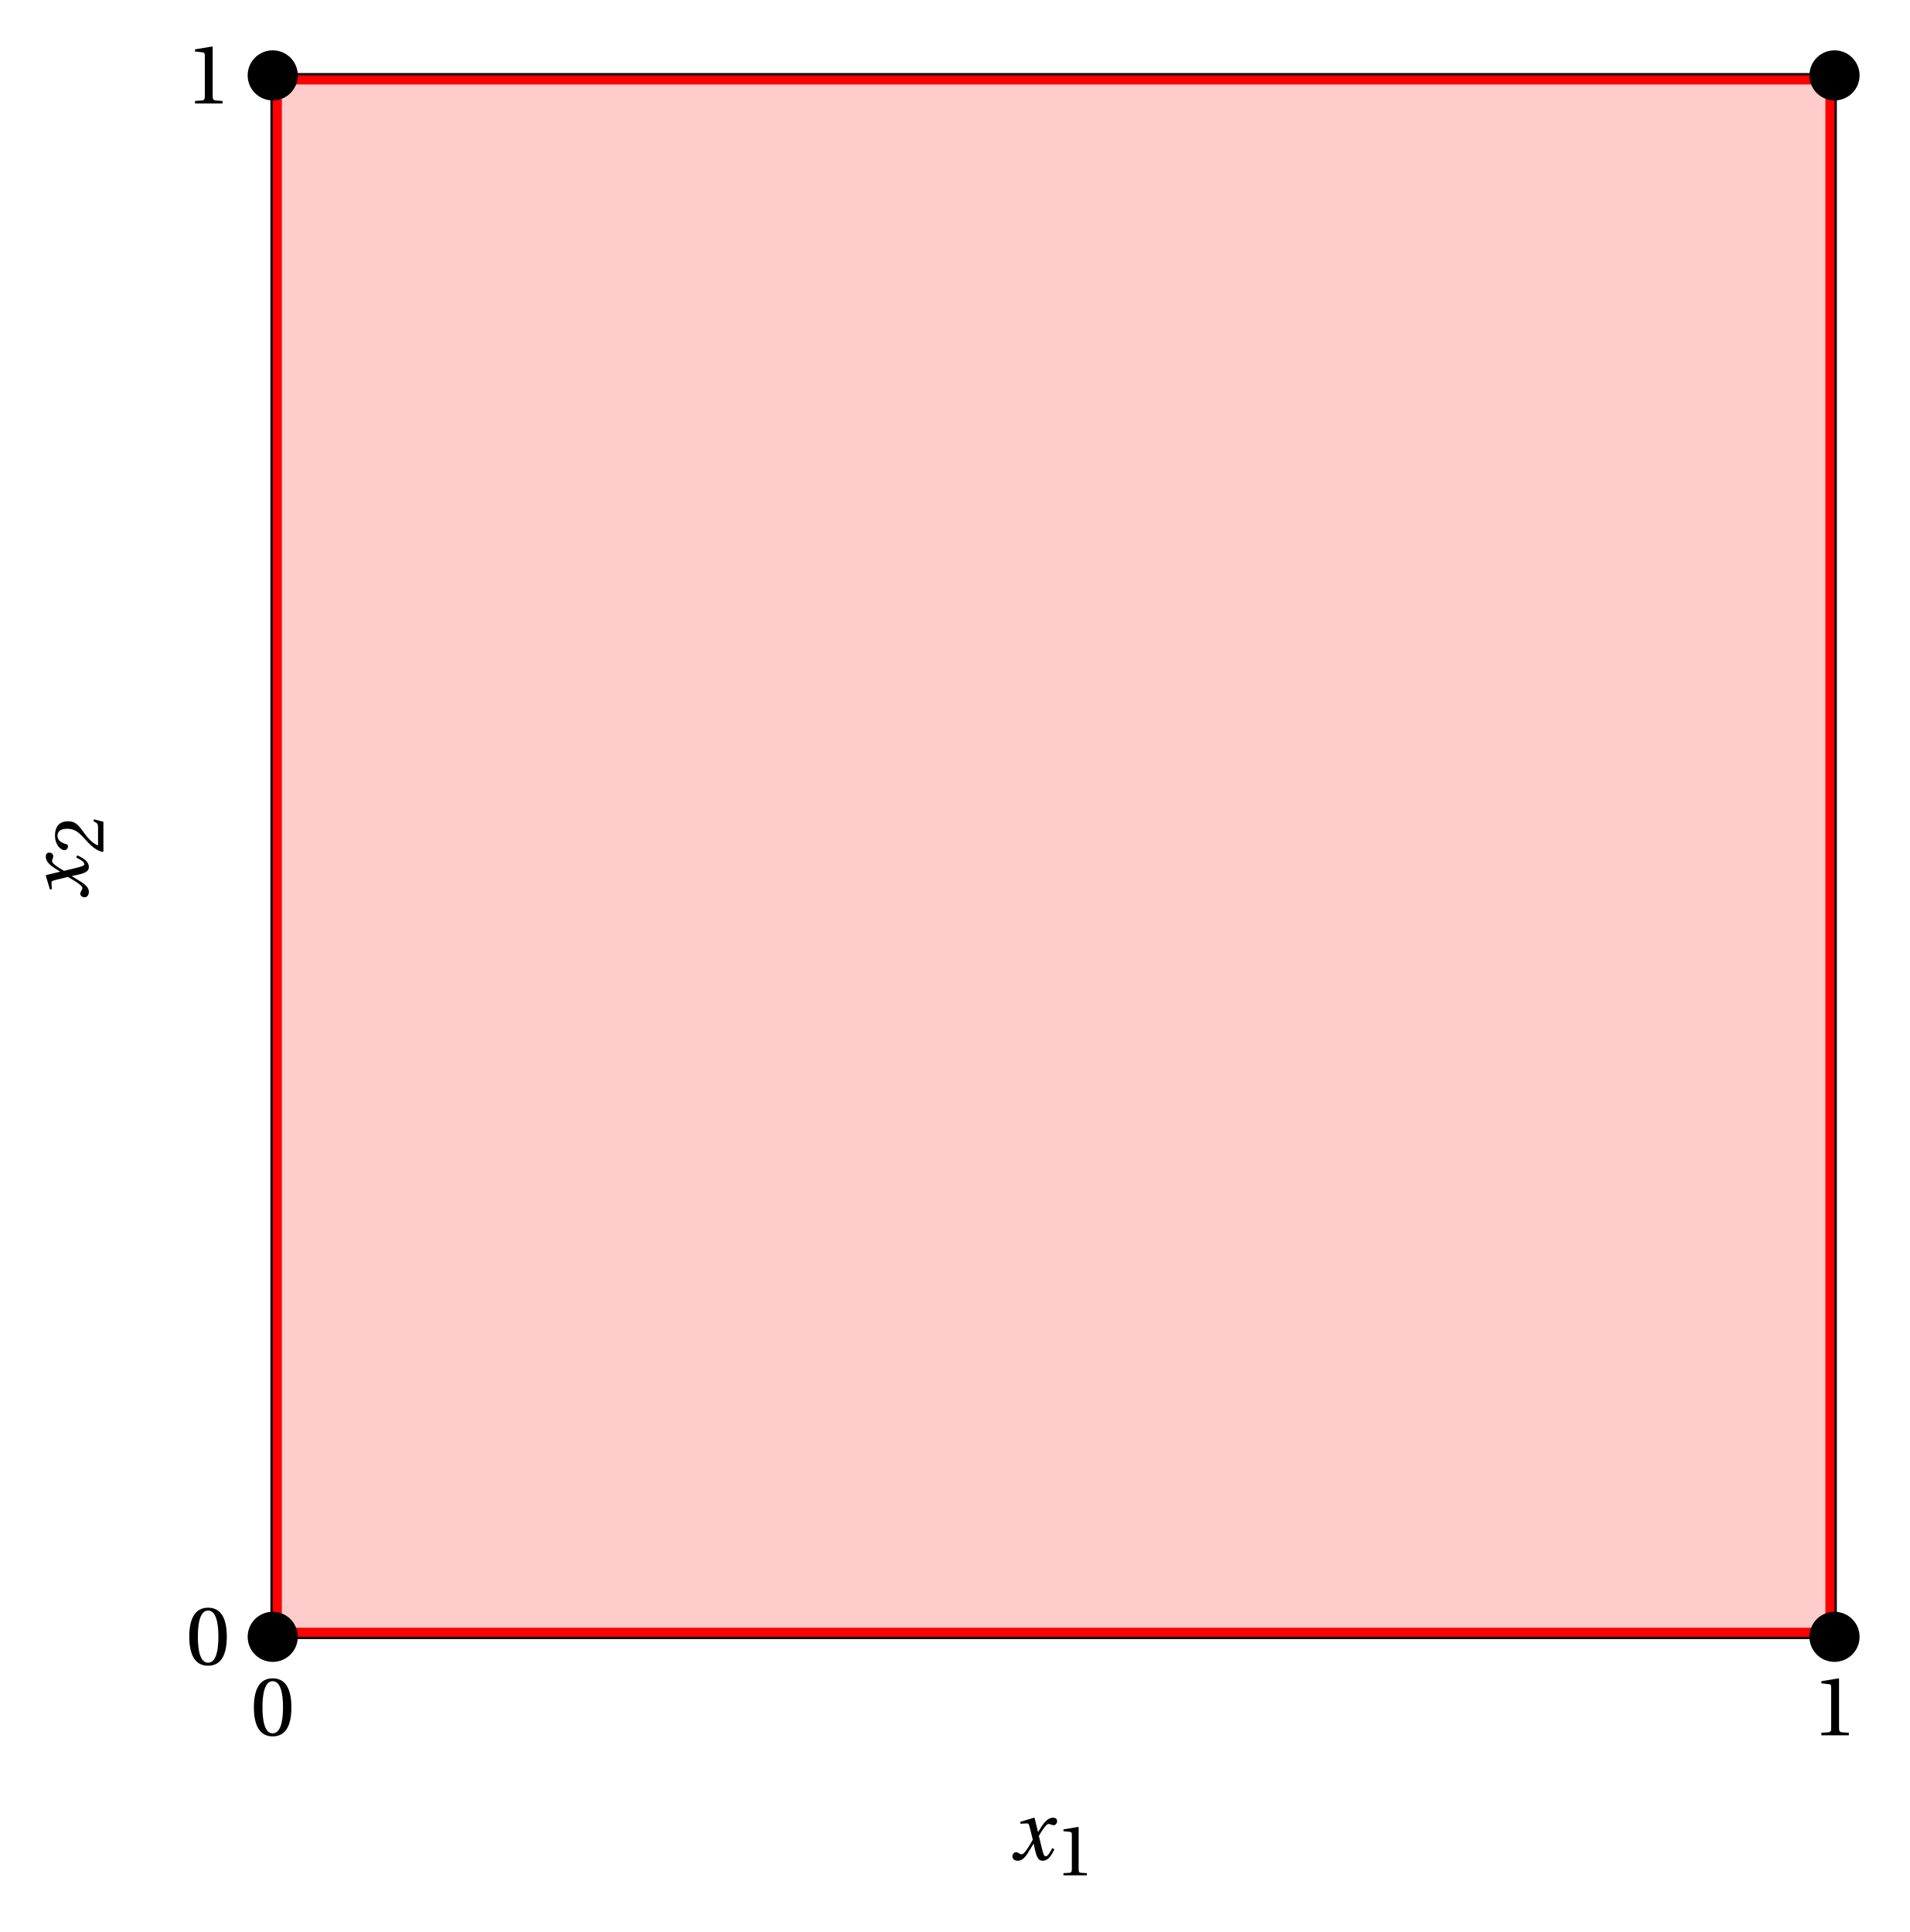
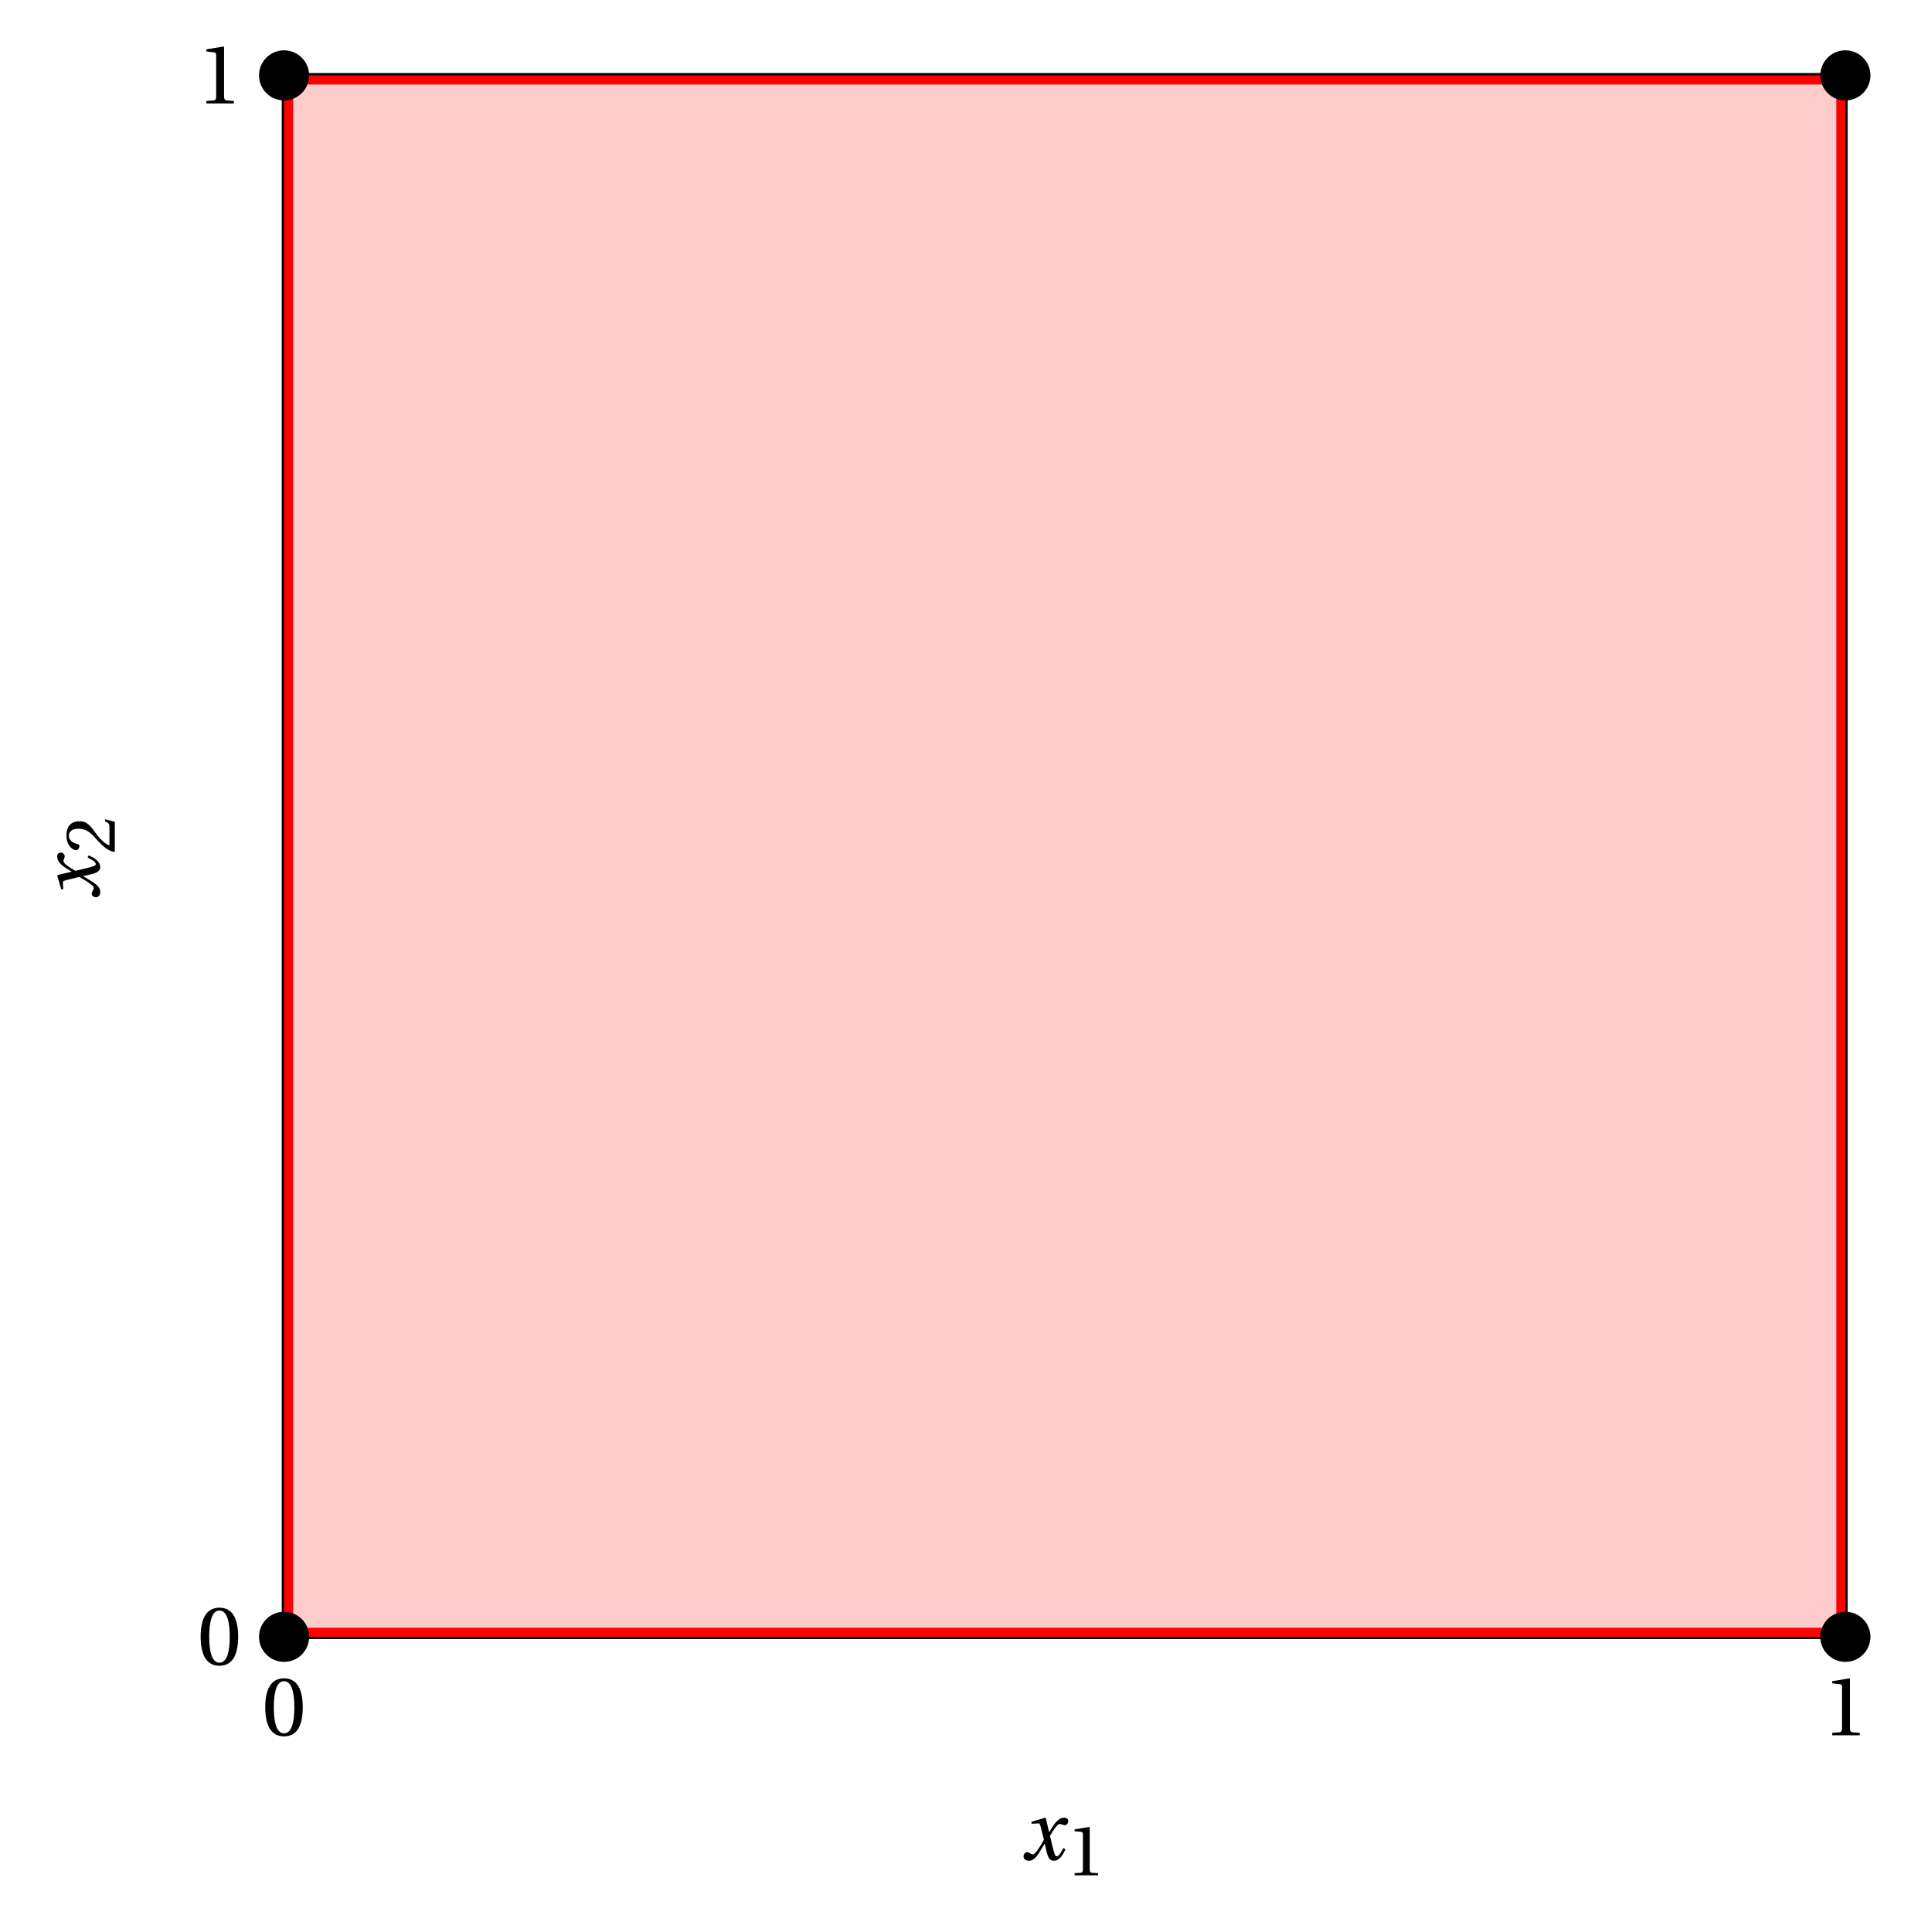
- <svg xmlns="http://www.w3.org/2000/svg" xmlns:xlink="http://www.w3.org/1999/xlink" width="208.75pt" height="211.25pt" viewBox="0 0 167 169">
+ <svg xmlns="http://www.w3.org/2000/svg" xmlns:xlink="http://www.w3.org/1999/xlink" width="210.00pt" height="211.25pt" viewBox="0 0 168 169" version="1.2">
  <defs>
    <g>
-       <g id="glyph-0-0">
-         <path d="M 1.938 -4.734 C 2.641 -4.734 2.844 -3.641 2.844 -2.453 C 2.844 -1.25 2.641 -0.172 1.938 -0.172 C 1.25 -0.172 1.047 -1.25 1.047 -2.453 C 1.047 -3.641 1.25 -4.734 1.938 -4.734 Z M 1.938 -4.984 C 0.734 -4.984 0.297 -3.906 0.297 -2.453 C 0.297 -0.984 0.734 0.094 1.938 0.094 C 3.156 0.094 3.578 -0.984 3.578 -2.453 C 3.578 -3.906 3.156 -4.984 1.938 -4.984 Z M 1.938 -4.984 " />
-       </g>
-       <g id="glyph-0-1">
-         <path d="M 3.203 0 L 3.203 -0.219 L 2.594 -0.266 C 2.438 -0.281 2.344 -0.344 2.344 -0.625 L 2.344 -4.938 L 2.312 -4.984 L 0.797 -4.734 L 0.797 -4.547 L 1.484 -4.469 C 1.609 -4.453 1.656 -4.391 1.656 -4.172 L 1.656 -0.625 C 1.656 -0.484 1.641 -0.391 1.594 -0.344 C 1.547 -0.297 1.5 -0.266 1.422 -0.266 L 0.797 -0.219 L 0.797 0 Z M 3.203 0 " />
-       </g>
-       <g id="glyph-1-0">
-         <path d="M 3.719 -1.016 C 3.547 -0.688 3.344 -0.297 3.141 -0.297 C 3 -0.297 2.938 -0.469 2.781 -1.109 L 2.547 -2.078 C 2.812 -2.547 3.188 -3.125 3.391 -3.125 C 3.453 -3.125 3.516 -3.109 3.594 -3.078 C 3.672 -3.047 3.75 -3.016 3.828 -3.016 C 4 -3.016 4.141 -3.172 4.141 -3.359 C 4.141 -3.594 3.984 -3.672 3.781 -3.672 C 3.391 -3.672 3.062 -3.328 2.797 -2.922 L 2.484 -2.422 L 2.469 -2.422 L 2.172 -3.656 L 2.125 -3.672 L 0.922 -3.312 L 0.938 -3.141 L 1.484 -3.172 C 1.625 -3.188 1.672 -3.141 1.75 -2.812 L 2.016 -1.75 L 1.812 -1.391 C 1.5 -0.859 1.219 -0.469 1.047 -0.469 C 0.969 -0.469 0.906 -0.5 0.828 -0.547 C 0.766 -0.578 0.672 -0.656 0.547 -0.656 C 0.359 -0.656 0.234 -0.469 0.234 -0.281 C 0.234 -0.078 0.406 0.094 0.703 0.094 C 1.188 0.094 1.484 -0.406 1.781 -0.906 L 2.078 -1.391 L 2.094 -1.391 L 2.219 -0.812 C 2.359 -0.234 2.5 0.094 2.875 0.094 C 3.406 0.094 3.688 -0.469 3.906 -0.906 Z M 3.719 -1.016 " />
-       </g>
-       <g id="glyph-2-0">
-         <path d="M 2.719 0 L 2.719 -0.188 L 2.203 -0.219 C 2.062 -0.234 2 -0.281 2 -0.531 L 2 -4.203 L 1.969 -4.234 L 0.672 -4.016 L 0.672 -3.859 L 1.266 -3.797 C 1.359 -3.781 1.406 -3.734 1.406 -3.547 L 1.406 -0.531 C 1.406 -0.406 1.391 -0.344 1.359 -0.297 C 1.328 -0.25 1.266 -0.234 1.203 -0.219 L 0.672 -0.188 L 0.672 0 Z M 2.719 0 " />
-       </g>
-       <g id="glyph-3-0">
-         <path d="M -1.016 -3.719 C -0.688 -3.547 -0.297 -3.344 -0.297 -3.141 C -0.297 -3 -0.469 -2.938 -1.109 -2.781 L -2.078 -2.547 C -2.547 -2.812 -3.125 -3.188 -3.125 -3.391 C -3.125 -3.453 -3.109 -3.516 -3.078 -3.594 C -3.047 -3.672 -3.016 -3.75 -3.016 -3.828 C -3.016 -4 -3.172 -4.141 -3.359 -4.141 C -3.594 -4.141 -3.672 -3.984 -3.672 -3.781 C -3.672 -3.391 -3.328 -3.062 -2.922 -2.797 L -2.422 -2.484 L -2.422 -2.469 L -3.656 -2.172 L -3.672 -2.125 L -3.312 -0.922 L -3.141 -0.938 L -3.172 -1.484 C -3.188 -1.625 -3.141 -1.672 -2.812 -1.75 L -1.75 -2.016 L -1.391 -1.812 C -0.859 -1.5 -0.469 -1.219 -0.469 -1.047 C -0.469 -0.969 -0.5 -0.906 -0.547 -0.828 C -0.578 -0.766 -0.656 -0.672 -0.656 -0.547 C -0.656 -0.359 -0.469 -0.234 -0.281 -0.234 C -0.078 -0.234 0.094 -0.406 0.094 -0.703 C 0.094 -1.188 -0.406 -1.484 -0.906 -1.781 L -1.391 -2.078 L -1.391 -2.094 L -0.812 -2.219 C -0.234 -2.359 0.094 -2.5 0.094 -2.875 C 0.094 -3.406 -0.469 -3.688 -0.906 -3.906 Z M -1.016 -3.719 " />
-       </g>
-       <g id="glyph-4-0">
-         <path d="M -0.828 -3.031 L -0.859 -2.844 C -0.516 -2.719 -0.469 -2.594 -0.469 -2.344 L -0.469 -0.75 C -0.797 -0.844 -1.234 -1.219 -1.656 -1.797 C -2.094 -2.391 -2.375 -2.859 -3.078 -2.859 C -3.938 -2.859 -4.234 -2.281 -4.234 -1.625 C -4.234 -0.766 -3.719 -0.328 -3.391 -0.328 C -3.188 -0.328 -3.094 -0.562 -3.094 -0.672 C -3.094 -0.781 -3.141 -0.828 -3.25 -0.859 C -3.672 -0.953 -4.016 -1.203 -4.016 -1.578 C -4.016 -2.062 -3.609 -2.203 -3.156 -2.203 C -2.5 -2.203 -2.125 -1.859 -1.641 -1.328 C -0.969 -0.562 -0.547 -0.281 -0.062 -0.172 L 0 -0.234 L 0 -2.812 Z M -0.828 -3.031 " />
-       </g>
+       <symbol overflow="visible" id="glyph0-0">
+         <path style="stroke:none;" d="" />
+       </symbol>
+       <symbol overflow="visible" id="glyph0-1">
+         <path style="stroke:none;" d="M 1.938 -4.734 C 2.641 -4.734 2.844 -3.641 2.844 -2.453 C 2.844 -1.25 2.641 -0.172 1.938 -0.172 C 1.25 -0.172 1.047 -1.25 1.047 -2.453 C 1.047 -3.641 1.25 -4.734 1.938 -4.734 Z M 1.938 -4.984 C 0.734 -4.984 0.297 -3.906 0.297 -2.453 C 0.297 -0.984 0.734 0.094 1.938 0.094 C 3.156 0.094 3.578 -0.984 3.578 -2.453 C 3.578 -3.906 3.156 -4.984 1.938 -4.984 Z M 1.938 -4.984 " />
+       </symbol>
+       <symbol overflow="visible" id="glyph0-2">
+         <path style="stroke:none;" d="M 3.203 0 L 3.203 -0.219 L 2.594 -0.266 C 2.438 -0.281 2.344 -0.344 2.344 -0.625 L 2.344 -4.938 L 2.312 -4.984 L 0.797 -4.734 L 0.797 -4.547 L 1.484 -4.469 C 1.609 -4.453 1.656 -4.391 1.656 -4.172 L 1.656 -0.625 C 1.656 -0.484 1.641 -0.391 1.594 -0.344 C 1.547 -0.297 1.5 -0.266 1.422 -0.266 L 0.797 -0.219 L 0.797 0 Z M 3.203 0 " />
+       </symbol>
+       <symbol overflow="visible" id="glyph1-0">
+         <path style="stroke:none;" d="" />
+       </symbol>
+       <symbol overflow="visible" id="glyph1-1">
+         <path style="stroke:none;" d="M 3.719 -1.016 C 3.547 -0.688 3.344 -0.297 3.141 -0.297 C 3 -0.297 2.938 -0.469 2.781 -1.109 L 2.547 -2.078 C 2.812 -2.547 3.188 -3.125 3.391 -3.125 C 3.453 -3.125 3.516 -3.109 3.594 -3.078 C 3.672 -3.047 3.75 -3.016 3.828 -3.016 C 4 -3.016 4.141 -3.172 4.141 -3.359 C 4.141 -3.594 3.984 -3.672 3.781 -3.672 C 3.391 -3.672 3.062 -3.328 2.797 -2.922 L 2.484 -2.422 L 2.469 -2.422 L 2.172 -3.656 L 2.125 -3.672 L 0.922 -3.312 L 0.938 -3.141 L 1.484 -3.172 C 1.625 -3.188 1.672 -3.141 1.75 -2.812 L 2.016 -1.75 L 1.812 -1.391 C 1.5 -0.859 1.219 -0.469 1.047 -0.469 C 0.969 -0.469 0.906 -0.5 0.828 -0.547 C 0.766 -0.578 0.672 -0.656 0.547 -0.656 C 0.359 -0.656 0.234 -0.469 0.234 -0.281 C 0.234 -0.078 0.406 0.094 0.703 0.094 C 1.188 0.094 1.484 -0.406 1.781 -0.906 L 2.078 -1.391 L 2.094 -1.391 L 2.219 -0.812 C 2.359 -0.234 2.5 0.094 2.875 0.094 C 3.406 0.094 3.688 -0.469 3.906 -0.906 Z M 3.719 -1.016 " />
+       </symbol>
+       <symbol overflow="visible" id="glyph2-0">
+         <path style="stroke:none;" d="" />
+       </symbol>
+       <symbol overflow="visible" id="glyph2-1">
+         <path style="stroke:none;" d="M 2.719 0 L 2.719 -0.188 L 2.203 -0.219 C 2.062 -0.234 2 -0.281 2 -0.531 L 2 -4.203 L 1.969 -4.234 L 0.672 -4.016 L 0.672 -3.859 L 1.266 -3.797 C 1.359 -3.781 1.406 -3.734 1.406 -3.547 L 1.406 -0.531 C 1.406 -0.406 1.391 -0.344 1.359 -0.297 C 1.328 -0.25 1.266 -0.234 1.203 -0.219 L 0.672 -0.188 L 0.672 0 Z M 2.719 0 " />
+       </symbol>
+       <symbol overflow="visible" id="glyph3-0">
+         <path style="stroke:none;" d="" />
+       </symbol>
+       <symbol overflow="visible" id="glyph3-1">
+         <path style="stroke:none;" d="M -1.016 -3.719 C -0.688 -3.547 -0.297 -3.344 -0.297 -3.141 C -0.297 -3 -0.469 -2.938 -1.109 -2.781 L -2.078 -2.547 C -2.547 -2.812 -3.125 -3.188 -3.125 -3.391 C -3.125 -3.453 -3.109 -3.516 -3.078 -3.594 C -3.047 -3.672 -3.016 -3.75 -3.016 -3.828 C -3.016 -4 -3.172 -4.141 -3.359 -4.141 C -3.594 -4.141 -3.672 -3.984 -3.672 -3.781 C -3.672 -3.391 -3.328 -3.062 -2.922 -2.797 L -2.422 -2.484 L -2.422 -2.469 L -3.656 -2.172 L -3.672 -2.125 L -3.312 -0.922 L -3.141 -0.938 L -3.172 -1.484 C -3.188 -1.625 -3.141 -1.672 -2.812 -1.75 L -1.75 -2.016 L -1.391 -1.812 C -0.859 -1.5 -0.469 -1.219 -0.469 -1.047 C -0.469 -0.969 -0.5 -0.906 -0.547 -0.828 C -0.578 -0.766 -0.656 -0.672 -0.656 -0.547 C -0.656 -0.359 -0.469 -0.234 -0.281 -0.234 C -0.078 -0.234 0.094 -0.406 0.094 -0.703 C 0.094 -1.188 -0.406 -1.484 -0.906 -1.781 L -1.391 -2.078 L -1.391 -2.094 L -0.812 -2.219 C -0.234 -2.359 0.094 -2.5 0.094 -2.875 C 0.094 -3.406 -0.469 -3.688 -0.906 -3.906 Z M -1.016 -3.719 " />
+       </symbol>
+       <symbol overflow="visible" id="glyph4-0">
+         <path style="stroke:none;" d="" />
+       </symbol>
+       <symbol overflow="visible" id="glyph4-1">
+         <path style="stroke:none;" d="M -0.828 -3.031 L -0.859 -2.844 C -0.516 -2.719 -0.469 -2.594 -0.469 -2.344 L -0.469 -0.75 C -0.797 -0.844 -1.234 -1.219 -1.656 -1.797 C -2.094 -2.391 -2.375 -2.859 -3.078 -2.859 C -3.938 -2.859 -4.234 -2.281 -4.234 -1.625 C -4.234 -0.766 -3.719 -0.328 -3.391 -0.328 C -3.188 -0.328 -3.094 -0.562 -3.094 -0.672 C -3.094 -0.781 -3.141 -0.828 -3.25 -0.859 C -3.672 -0.953 -4.016 -1.203 -4.016 -1.578 C -4.016 -2.062 -3.609 -2.203 -3.156 -2.203 C -2.5 -2.203 -2.125 -1.859 -1.641 -1.328 C -0.969 -0.562 -0.547 -0.281 -0.062 -0.172 L 0 -0.234 L 0 -2.812 Z M -0.828 -3.031 " />
+       </symbol>
    </g>
-     <clipPath id="clip-0">
-       <path clip-rule="nonzero" d="M 23.852 6.594 L 160.438 6.594 L 160.438 143.18 L 23.852 143.18 Z M 23.852 6.594 " />
+     <clipPath id="clip1">
+       <path d="M 24.852 6.594 L 161.438 6.594 L 161.438 143.18 L 24.852 143.18 Z M 24.852 6.594 " />
    </clipPath>
  </defs>
-   <path fill="none" stroke-width="0.399" stroke-linecap="butt" stroke-linejoin="miter" stroke="rgb(75%, 75%, 75%)" stroke-opacity="1" stroke-miterlimit="10" d="M 0.001 0 L 0.001 136.586 M 136.587 0 L 136.587 136.586 " transform="matrix(1, 0, 0, -1, 23.851, 143.18)" />
-   <path fill="none" stroke-width="0.399" stroke-linecap="butt" stroke-linejoin="miter" stroke="rgb(75%, 75%, 75%)" stroke-opacity="1" stroke-miterlimit="10" d="M 0.001 0 L 136.587 0 M 0.001 136.586 L 136.587 136.586 " transform="matrix(1, 0, 0, -1, 23.851, 143.18)" />
-   <path fill="none" stroke-width="0.199" stroke-linecap="butt" stroke-linejoin="miter" stroke="rgb(50%, 50%, 50%)" stroke-opacity="1" stroke-miterlimit="10" d="M 0.001 0 L 0.001 4.254 M 136.587 0 L 136.587 4.254 M 0.001 136.586 L 0.001 132.332 M 136.587 136.586 L 136.587 132.332 " transform="matrix(1, 0, 0, -1, 23.851, 143.18)" />
-   <path fill="none" stroke-width="0.199" stroke-linecap="butt" stroke-linejoin="miter" stroke="rgb(50%, 50%, 50%)" stroke-opacity="1" stroke-miterlimit="10" d="M 0.001 0 L 4.254 0 M 0.001 136.586 L 4.254 136.586 M 136.587 0 L 132.333 0 M 136.587 136.586 L 132.333 136.586 " transform="matrix(1, 0, 0, -1, 23.851, 143.18)" />
-   <path fill="none" stroke-width="0.399" stroke-linecap="butt" stroke-linejoin="miter" stroke="rgb(0%, 0%, 0%)" stroke-opacity="1" stroke-miterlimit="10" d="M 0.001 0 L 0.001 136.586 L 136.587 136.586 L 136.587 0 Z M 0.001 0 " transform="matrix(1, 0, 0, -1, 23.851, 143.18)" />
-   <g fill="rgb(0%, 0%, 0%)" fill-opacity="1">
-     <use xlink:href="#glyph-0-0" x="21.907" y="151.795" />
-   </g>
-   <g fill="rgb(0%, 0%, 0%)" fill-opacity="1">
-     <use xlink:href="#glyph-0-1" x="158.49" y="151.795" />
-   </g>
-   <g fill="rgb(0%, 0%, 0%)" fill-opacity="1">
-     <use xlink:href="#glyph-0-0" x="16.256" y="145.615" />
-   </g>
-   <g fill="rgb(0%, 0%, 0%)" fill-opacity="1">
-     <use xlink:href="#glyph-0-1" x="16.256" y="9.051" />
-   </g>
-   <g clip-path="url(#clip-0)">
-     <path fill-rule="nonzero" fill="rgb(100%, 0%, 0%)" fill-opacity="0.2" stroke-width="1.594" stroke-linecap="butt" stroke-linejoin="miter" stroke="rgb(100%, 0%, 0%)" stroke-opacity="1" stroke-miterlimit="10" d="M 0.001 0 L 136.587 0 L 136.587 136.586 L 0.001 136.586 L 0.001 0 " transform="matrix(1, 0, 0, -1, 23.851, 143.18)" />
-   </g>
-   <path fill-rule="nonzero" fill="rgb(0%, 0%, 0%)" fill-opacity="1" stroke-width="0.399" stroke-linecap="butt" stroke-linejoin="miter" stroke="rgb(0%, 0%, 0%)" stroke-opacity="1" stroke-miterlimit="10" d="M 1.993 0 C 1.993 1.102 1.102 1.992 0.001 1.992 C -1.101 1.992 -1.992 1.102 -1.992 0 C -1.992 -1.101 -1.101 -1.992 0.001 -1.992 C 1.102 -1.992 1.993 -1.101 1.993 0 Z M 1.993 0 " transform="matrix(1, 0, 0, -1, 23.851, 143.18)" />
-   <path fill-rule="nonzero" fill="rgb(0%, 0%, 0%)" fill-opacity="1" stroke-width="0.399" stroke-linecap="butt" stroke-linejoin="miter" stroke="rgb(0%, 0%, 0%)" stroke-opacity="1" stroke-miterlimit="10" d="M 138.579 0 C 138.579 1.102 137.684 1.992 136.587 1.992 C 135.485 1.992 134.594 1.102 134.594 0 C 134.594 -1.101 135.485 -1.992 136.587 -1.992 C 137.684 -1.992 138.579 -1.101 138.579 0 Z M 138.579 0 " transform="matrix(1, 0, 0, -1, 23.851, 143.18)" />
-   <path fill-rule="nonzero" fill="rgb(0%, 0%, 0%)" fill-opacity="1" stroke-width="0.399" stroke-linecap="butt" stroke-linejoin="miter" stroke="rgb(0%, 0%, 0%)" stroke-opacity="1" stroke-miterlimit="10" d="M 138.579 136.586 C 138.579 137.684 137.684 138.578 136.587 138.578 C 135.485 138.578 134.594 137.684 134.594 136.586 C 134.594 135.485 135.485 134.594 136.587 134.594 C 137.684 134.594 138.579 135.485 138.579 136.586 Z M 138.579 136.586 " transform="matrix(1, 0, 0, -1, 23.851, 143.18)" />
-   <path fill-rule="nonzero" fill="rgb(0%, 0%, 0%)" fill-opacity="1" stroke-width="0.399" stroke-linecap="butt" stroke-linejoin="miter" stroke="rgb(0%, 0%, 0%)" stroke-opacity="1" stroke-miterlimit="10" d="M 1.993 136.586 C 1.993 137.684 1.102 138.578 0.001 138.578 C -1.101 138.578 -1.992 137.684 -1.992 136.586 C -1.992 135.485 -1.101 134.594 0.001 134.594 C 1.102 134.594 1.993 135.485 1.993 136.586 Z M 1.993 136.586 " transform="matrix(1, 0, 0, -1, 23.851, 143.18)" />
-   <g fill="rgb(0%, 0%, 0%)" fill-opacity="1">
-     <use xlink:href="#glyph-1-0" x="88.308" y="162.674" />
-   </g>
-   <g fill="rgb(0%, 0%, 0%)" fill-opacity="1">
-     <use xlink:href="#glyph-2-0" x="92.333" y="164.041" />
-   </g>
-   <g fill="rgb(0%, 0%, 0%)" fill-opacity="1">
-     <use xlink:href="#glyph-3-0" x="7.676" y="78.723" />
-   </g>
-   <g fill="rgb(0%, 0%, 0%)" fill-opacity="1">
-     <use xlink:href="#glyph-4-0" x="9.043" y="74.698" />
+   <g id="surface1">
+     <path style="fill:none;stroke-width:0.399;stroke-linecap:butt;stroke-linejoin:miter;stroke:rgb(75%,75%,75%);stroke-opacity:1;stroke-miterlimit:10;" d="M 0.001 0 L 0.001 136.586 M 136.587 0 L 136.587 136.586 " transform="matrix(1,0,0,-1,24.851,143.18)" />
+     <path style="fill:none;stroke-width:0.399;stroke-linecap:butt;stroke-linejoin:miter;stroke:rgb(75%,75%,75%);stroke-opacity:1;stroke-miterlimit:10;" d="M 0.001 0 L 136.587 0 M 0.001 136.586 L 136.587 136.586 " transform="matrix(1,0,0,-1,24.851,143.18)" />
+     <path style="fill:none;stroke-width:0.199;stroke-linecap:butt;stroke-linejoin:miter;stroke:rgb(50%,50%,50%);stroke-opacity:1;stroke-miterlimit:10;" d="M 0.001 0 L 0.001 4.254 M 136.587 0 L 136.587 4.254 M 0.001 136.586 L 0.001 132.332 M 136.587 136.586 L 136.587 132.332 " transform="matrix(1,0,0,-1,24.851,143.18)" />
+     <path style="fill:none;stroke-width:0.199;stroke-linecap:butt;stroke-linejoin:miter;stroke:rgb(50%,50%,50%);stroke-opacity:1;stroke-miterlimit:10;" d="M 0.001 0 L 4.254 0 M 0.001 136.586 L 4.254 136.586 M 136.587 0 L 132.333 0 M 136.587 136.586 L 132.333 136.586 " transform="matrix(1,0,0,-1,24.851,143.18)" />
+     <path style="fill:none;stroke-width:0.399;stroke-linecap:butt;stroke-linejoin:miter;stroke:rgb(0%,0%,0%);stroke-opacity:1;stroke-miterlimit:10;" d="M 0.001 0 L 0.001 136.586 L 136.587 136.586 L 136.587 0 Z M 0.001 0 " transform="matrix(1,0,0,-1,24.851,143.18)" />
+     <g style="fill:rgb(0%,0%,0%);fill-opacity:1;">
+       <use xlink:href="#glyph0-1" x="22.907" y="151.795" />
+     </g>
+     <g style="fill:rgb(0%,0%,0%);fill-opacity:1;">
+       <use xlink:href="#glyph0-2" x="159.49" y="151.795" />
+     </g>
+     <g style="fill:rgb(0%,0%,0%);fill-opacity:1;">
+       <use xlink:href="#glyph0-1" x="17.256" y="145.615" />
+     </g>
+     <g style="fill:rgb(0%,0%,0%);fill-opacity:1;">
+       <use xlink:href="#glyph0-2" x="17.256" y="9.051" />
+     </g>
+     <g clip-path="url(#clip1)" clip-rule="nonzero">
+       <path style="fill-rule:nonzero;fill:rgb(100%,0%,0%);fill-opacity:0.2;stroke-width:1.594;stroke-linecap:butt;stroke-linejoin:miter;stroke:rgb(100%,0%,0%);stroke-opacity:1;stroke-miterlimit:10;" d="M 0.001 0 L 136.587 0 L 136.587 136.586 L 0.001 136.586 L 0.001 0 " transform="matrix(1,0,0,-1,24.851,143.18)" />
+     </g>
+     <path style="fill-rule:nonzero;fill:rgb(0%,0%,0%);fill-opacity:1;stroke-width:0.399;stroke-linecap:butt;stroke-linejoin:miter;stroke:rgb(0%,0%,0%);stroke-opacity:1;stroke-miterlimit:10;" d="M 1.993 0 C 1.993 1.102 1.102 1.992 0.001 1.992 C -1.101 1.992 -1.992 1.102 -1.992 0 C -1.992 -1.101 -1.101 -1.992 0.001 -1.992 C 1.102 -1.992 1.993 -1.101 1.993 0 Z M 1.993 0 " transform="matrix(1,0,0,-1,24.851,143.18)" />
+     <path style="fill-rule:nonzero;fill:rgb(0%,0%,0%);fill-opacity:1;stroke-width:0.399;stroke-linecap:butt;stroke-linejoin:miter;stroke:rgb(0%,0%,0%);stroke-opacity:1;stroke-miterlimit:10;" d="M 138.579 0 C 138.579 1.102 137.684 1.992 136.587 1.992 C 135.485 1.992 134.594 1.102 134.594 0 C 134.594 -1.101 135.485 -1.992 136.587 -1.992 C 137.684 -1.992 138.579 -1.101 138.579 0 Z M 138.579 0 " transform="matrix(1,0,0,-1,24.851,143.18)" />
+     <path style="fill-rule:nonzero;fill:rgb(0%,0%,0%);fill-opacity:1;stroke-width:0.399;stroke-linecap:butt;stroke-linejoin:miter;stroke:rgb(0%,0%,0%);stroke-opacity:1;stroke-miterlimit:10;" d="M 138.579 136.586 C 138.579 137.684 137.684 138.578 136.587 138.578 C 135.485 138.578 134.594 137.684 134.594 136.586 C 134.594 135.485 135.485 134.594 136.587 134.594 C 137.684 134.594 138.579 135.485 138.579 136.586 Z M 138.579 136.586 " transform="matrix(1,0,0,-1,24.851,143.18)" />
+     <path style="fill-rule:nonzero;fill:rgb(0%,0%,0%);fill-opacity:1;stroke-width:0.399;stroke-linecap:butt;stroke-linejoin:miter;stroke:rgb(0%,0%,0%);stroke-opacity:1;stroke-miterlimit:10;" d="M 1.993 136.586 C 1.993 137.684 1.102 138.578 0.001 138.578 C -1.101 138.578 -1.992 137.684 -1.992 136.586 C -1.992 135.485 -1.101 134.594 0.001 134.594 C 1.102 134.594 1.993 135.485 1.993 136.586 Z M 1.993 136.586 " transform="matrix(1,0,0,-1,24.851,143.18)" />
+     <g style="fill:rgb(0%,0%,0%);fill-opacity:1;">
+       <use xlink:href="#glyph1-1" x="89.308" y="162.674" />
+     </g>
+     <g style="fill:rgb(0%,0%,0%);fill-opacity:1;">
+       <use xlink:href="#glyph2-1" x="93.333" y="164.041" />
+     </g>
+     <g style="fill:rgb(0%,0%,0%);fill-opacity:1;">
+       <use xlink:href="#glyph3-1" x="8.676" y="78.723" />
+     </g>
+     <g style="fill:rgb(0%,0%,0%);fill-opacity:1;">
+       <use xlink:href="#glyph4-1" x="10.043" y="74.698" />
+     </g>
  </g>
</svg>
